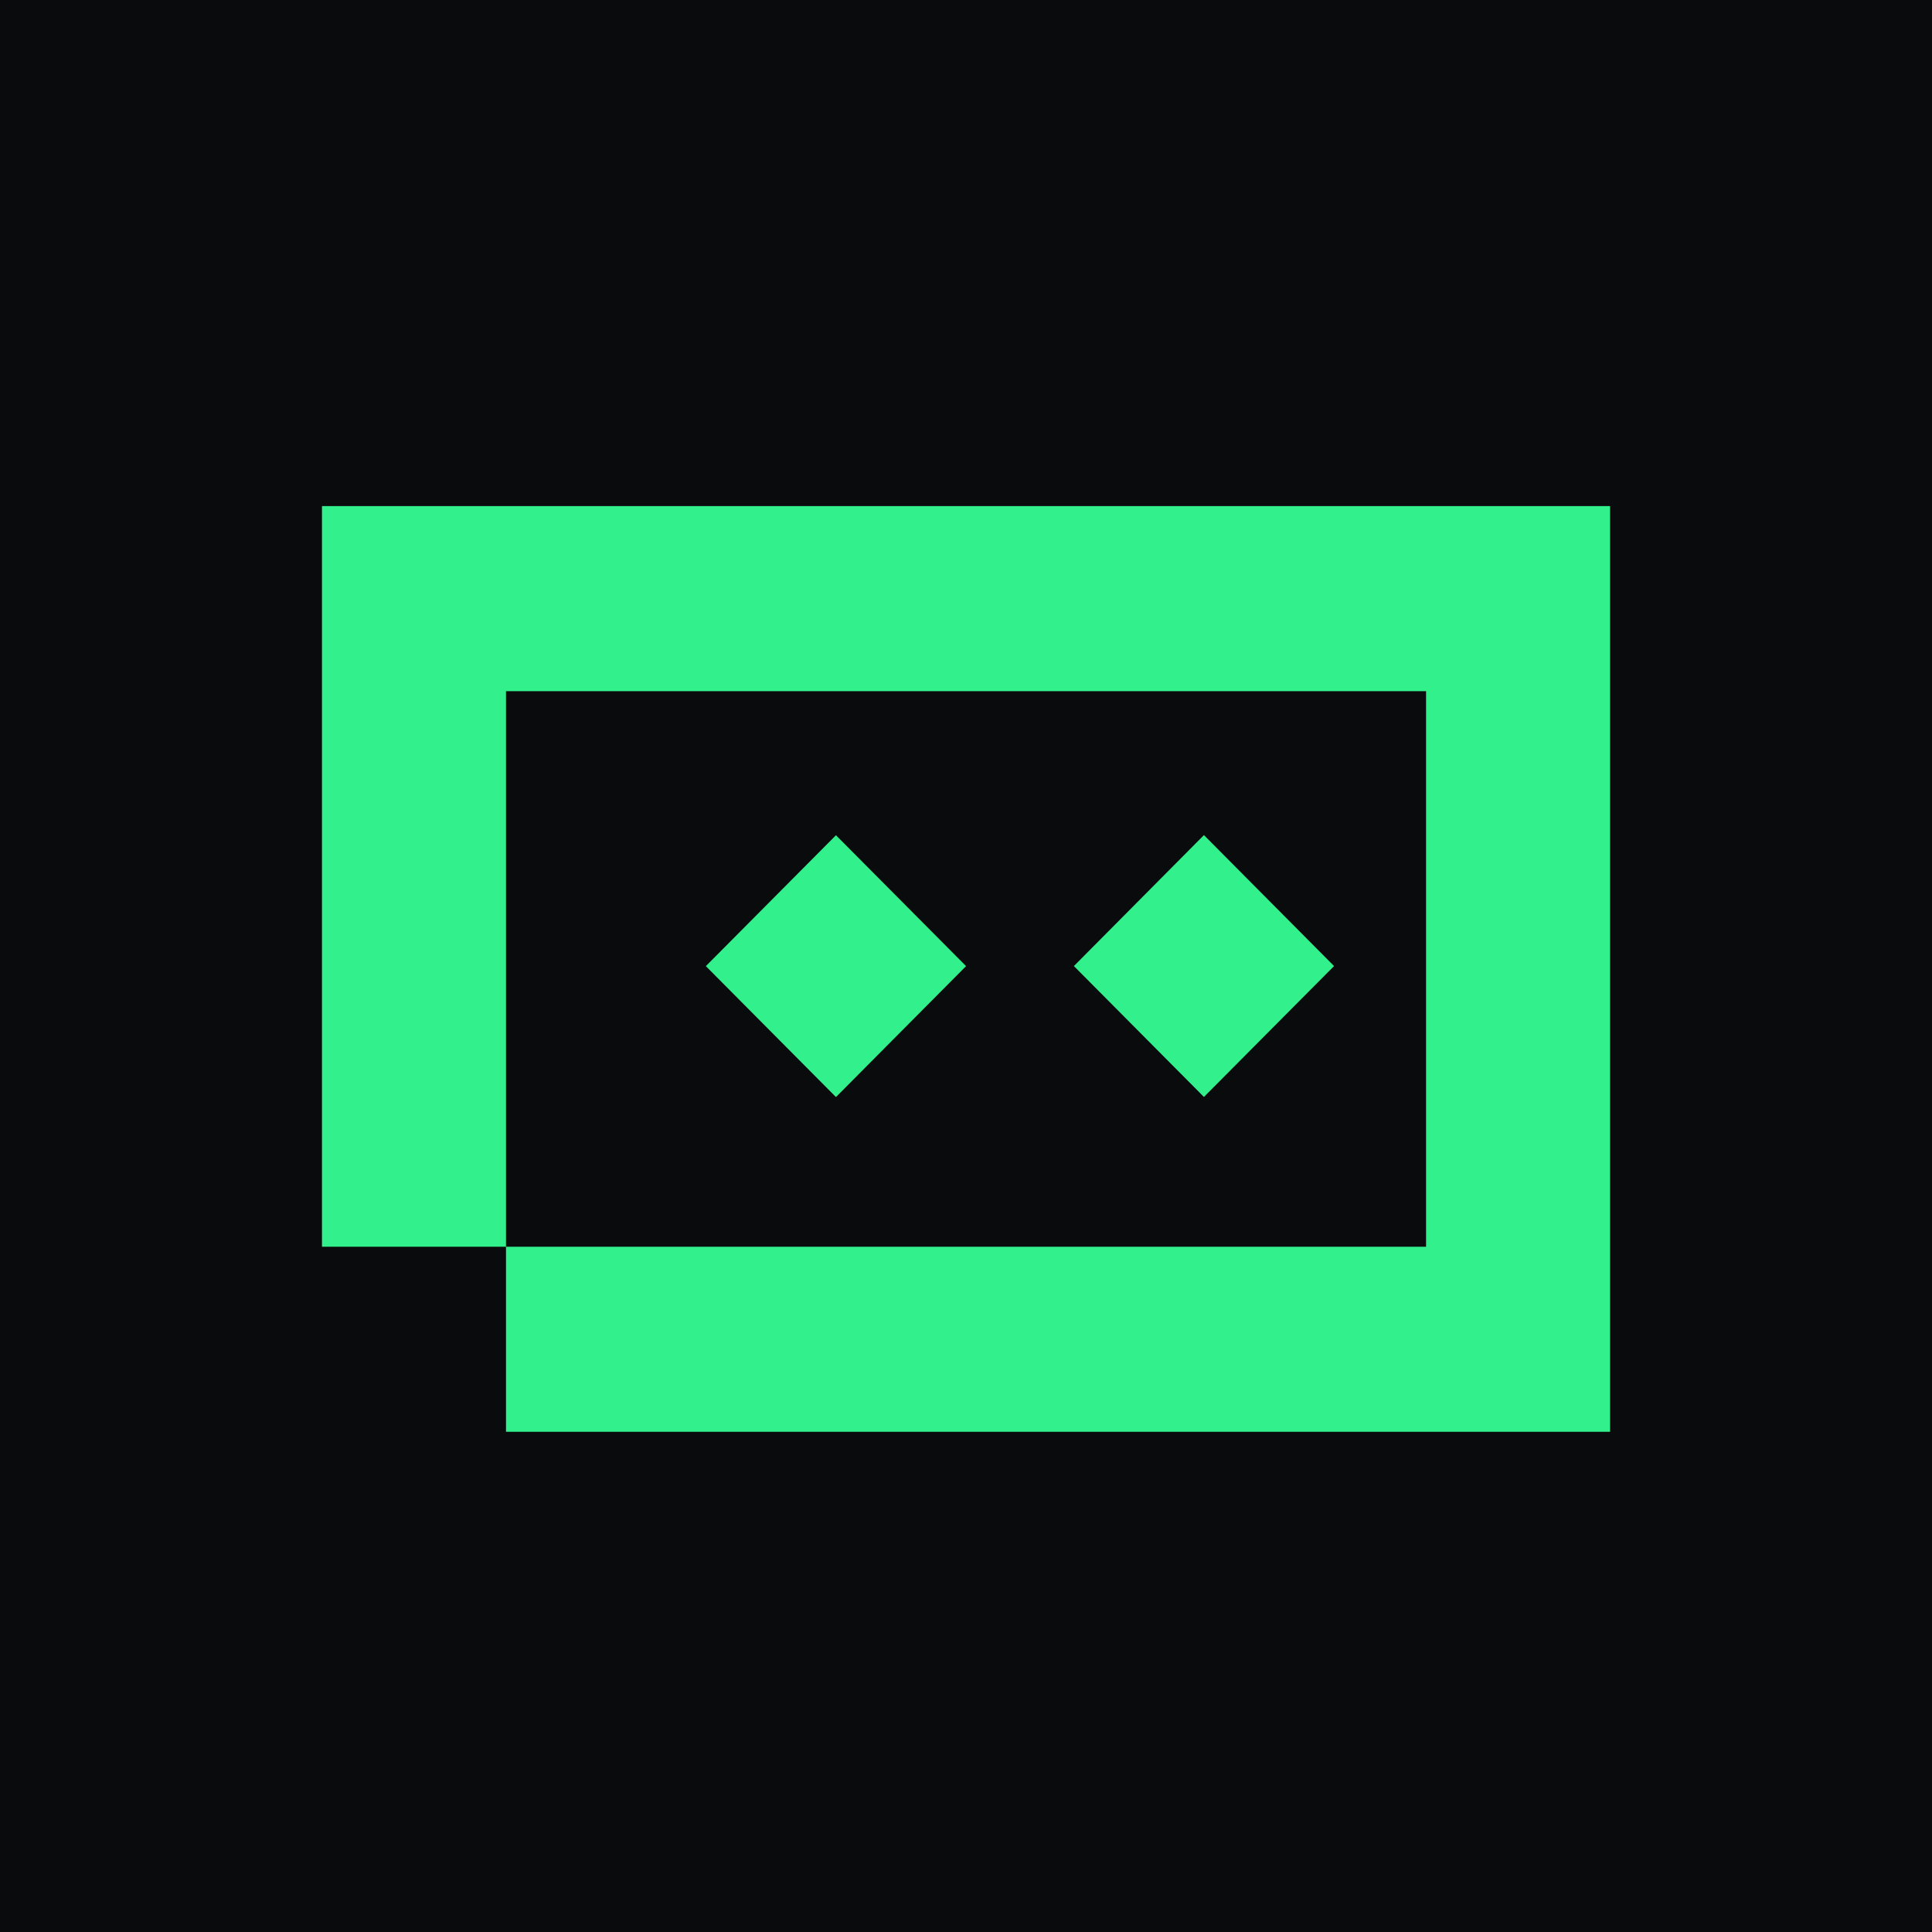
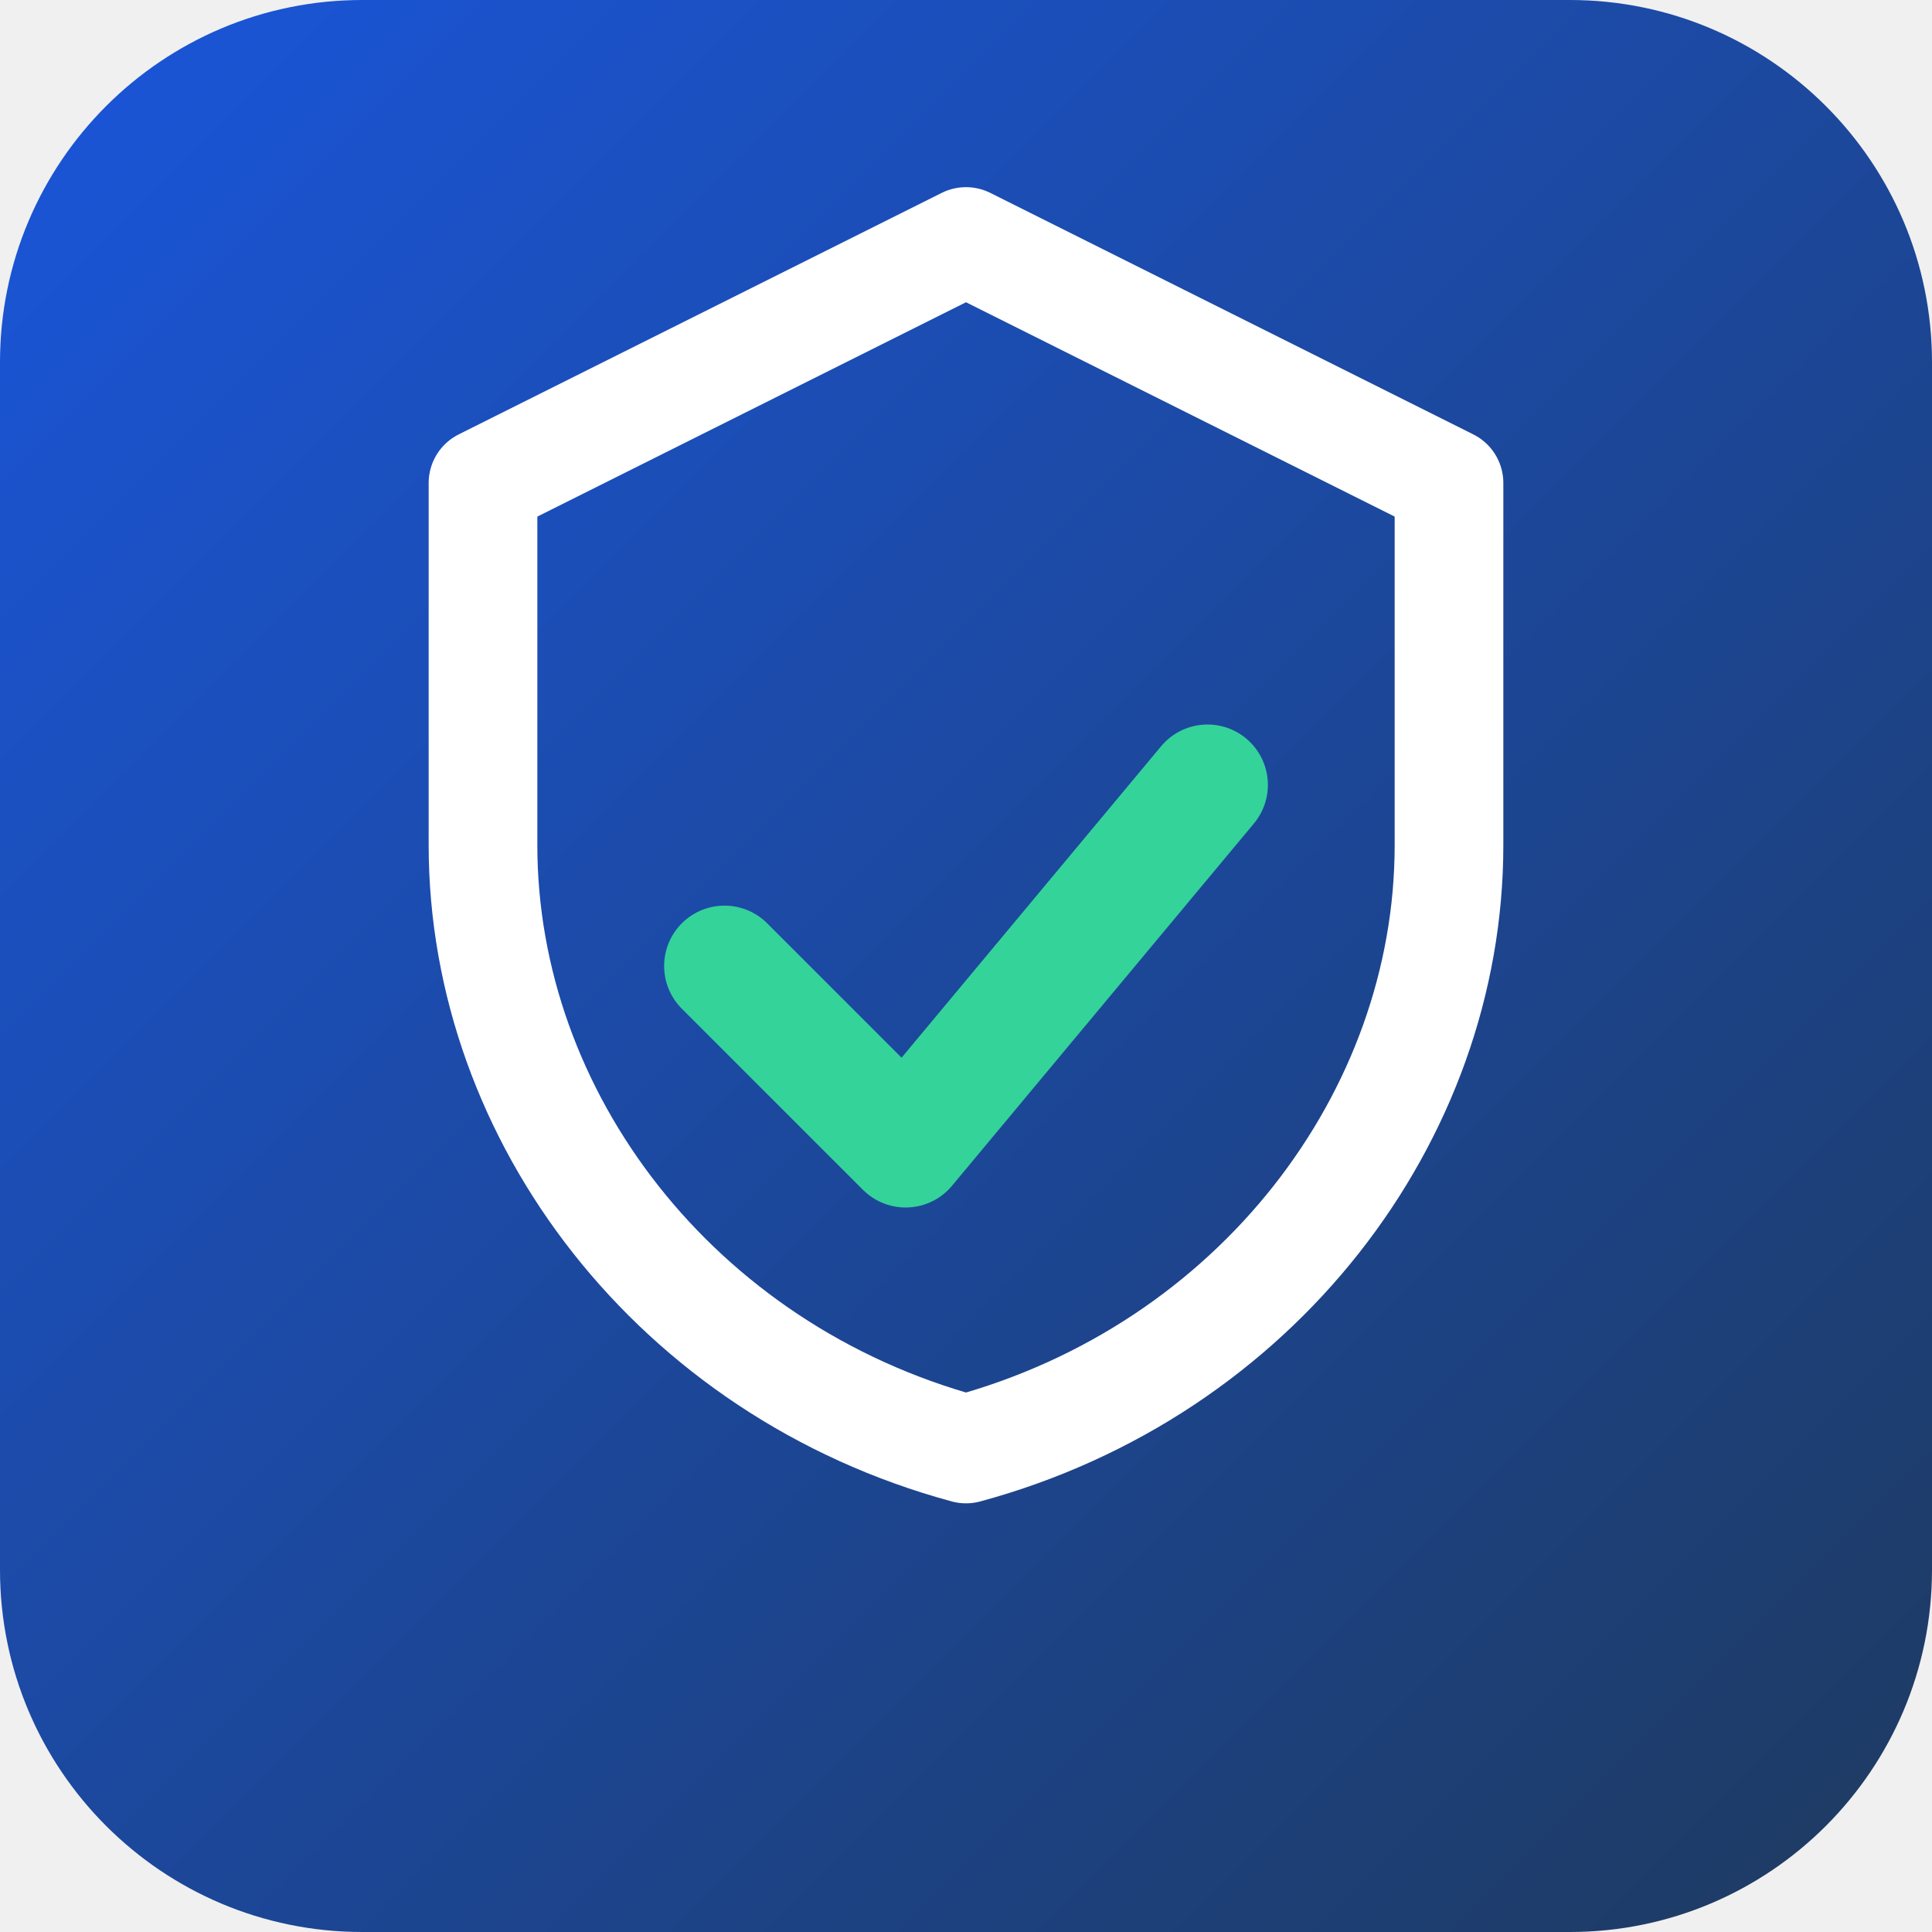
<svg xmlns="http://www.w3.org/2000/svg" width="32" height="32" viewBox="0 0 32 32" fill="none">
-   <rect width="32" height="32" fill="#0A0B0D" />
-   <path d="M26.668 23.715H8.381V20.65H5.333V8.382H26.668V23.715ZM8.381 20.65H23.62V11.448H8.381V20.65ZM16.001 16.002L13.846 18.171L11.691 16.002L13.846 13.834L16.001 16.002ZM22.096 16.001L19.941 18.169L17.787 16.001L19.941 13.832L22.096 16.001Z" fill="#32F08C" />
+   <defs>
+     <linearGradient id="bg" x1="0" y1="0" x2="32" y2="32" gradientUnits="userSpaceOnUse">
+       <stop offset="0%" stop-color="#1a56db" />
+       <stop offset="100%" stop-color="#1e3a5f" />
+     </linearGradient>
+   </defs>
+   <rect width="32" height="32" rx="6" fill="url(#bg)" />
+   <path d="M16 4L8 8v6c0 4.5 3.2 8.7 8 10 4.8-1.3 8-5.5 8-10V8L16 4z" fill="none" stroke="#fff" stroke-width="1.8" stroke-linejoin="round" />
+   <path d="M12 16l3 3 5-6" fill="none" stroke="#34d399" stroke-width="2" stroke-linecap="round" stroke-linejoin="round" />
</svg>
